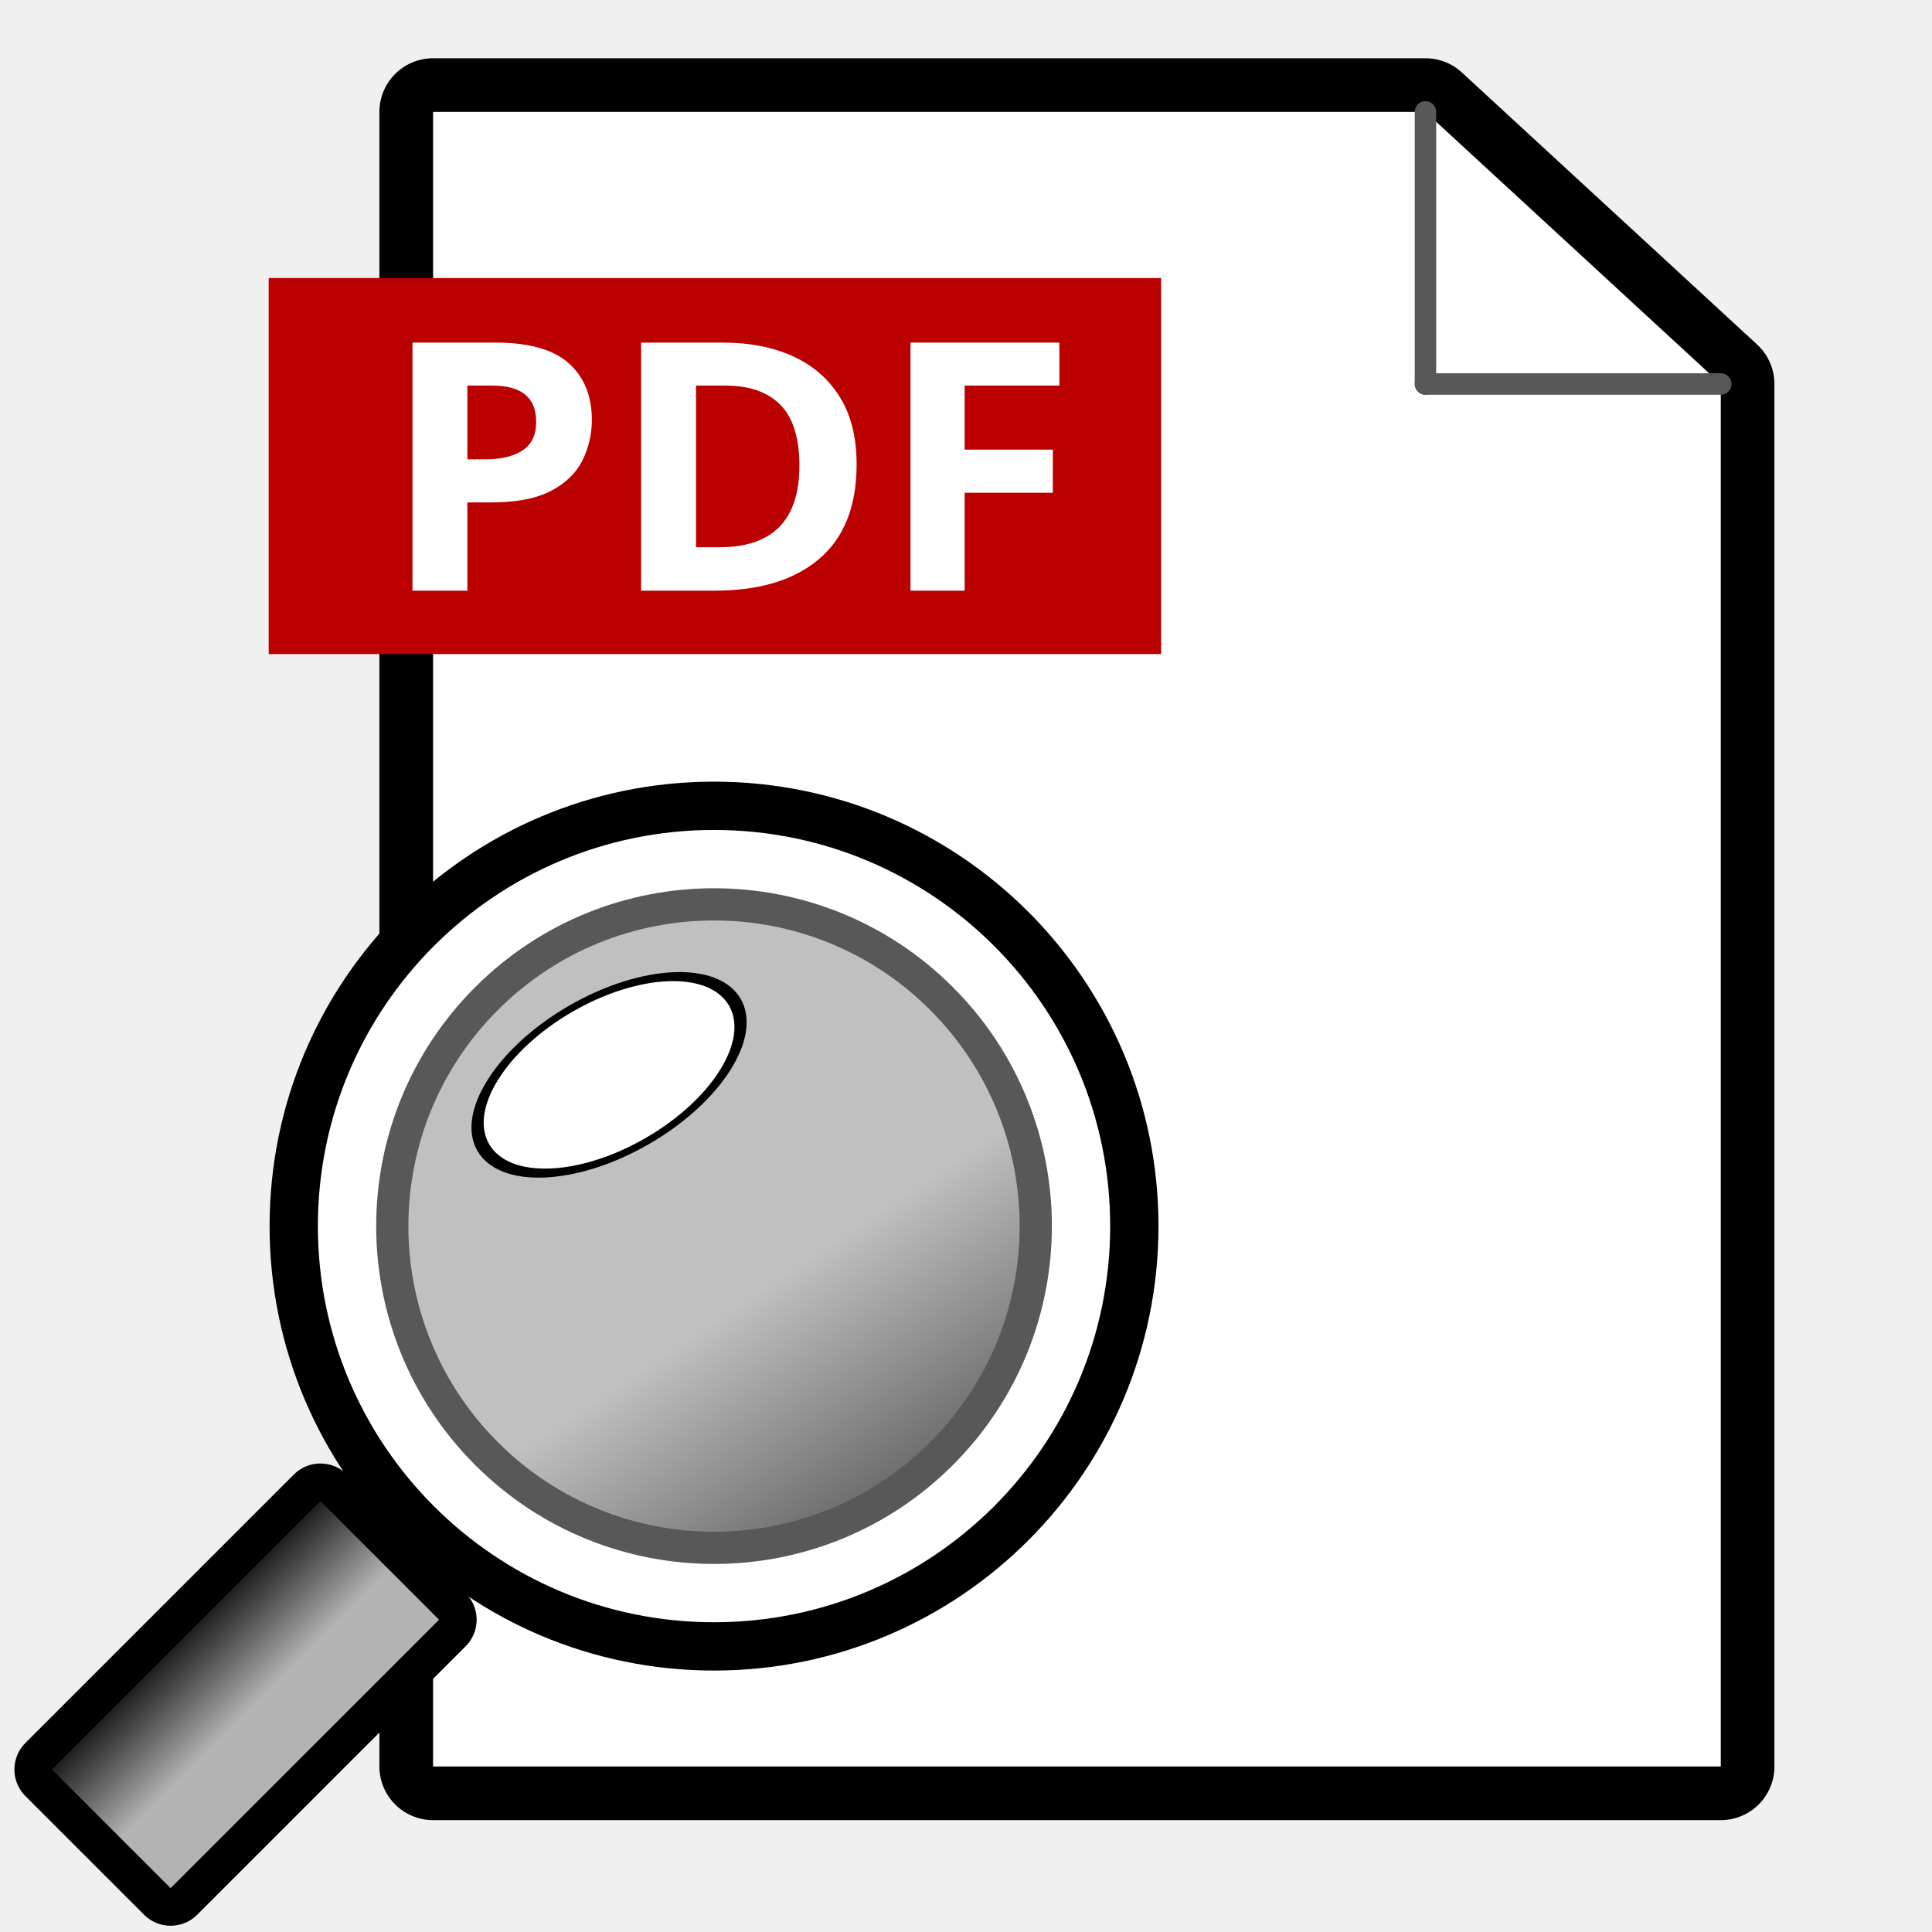
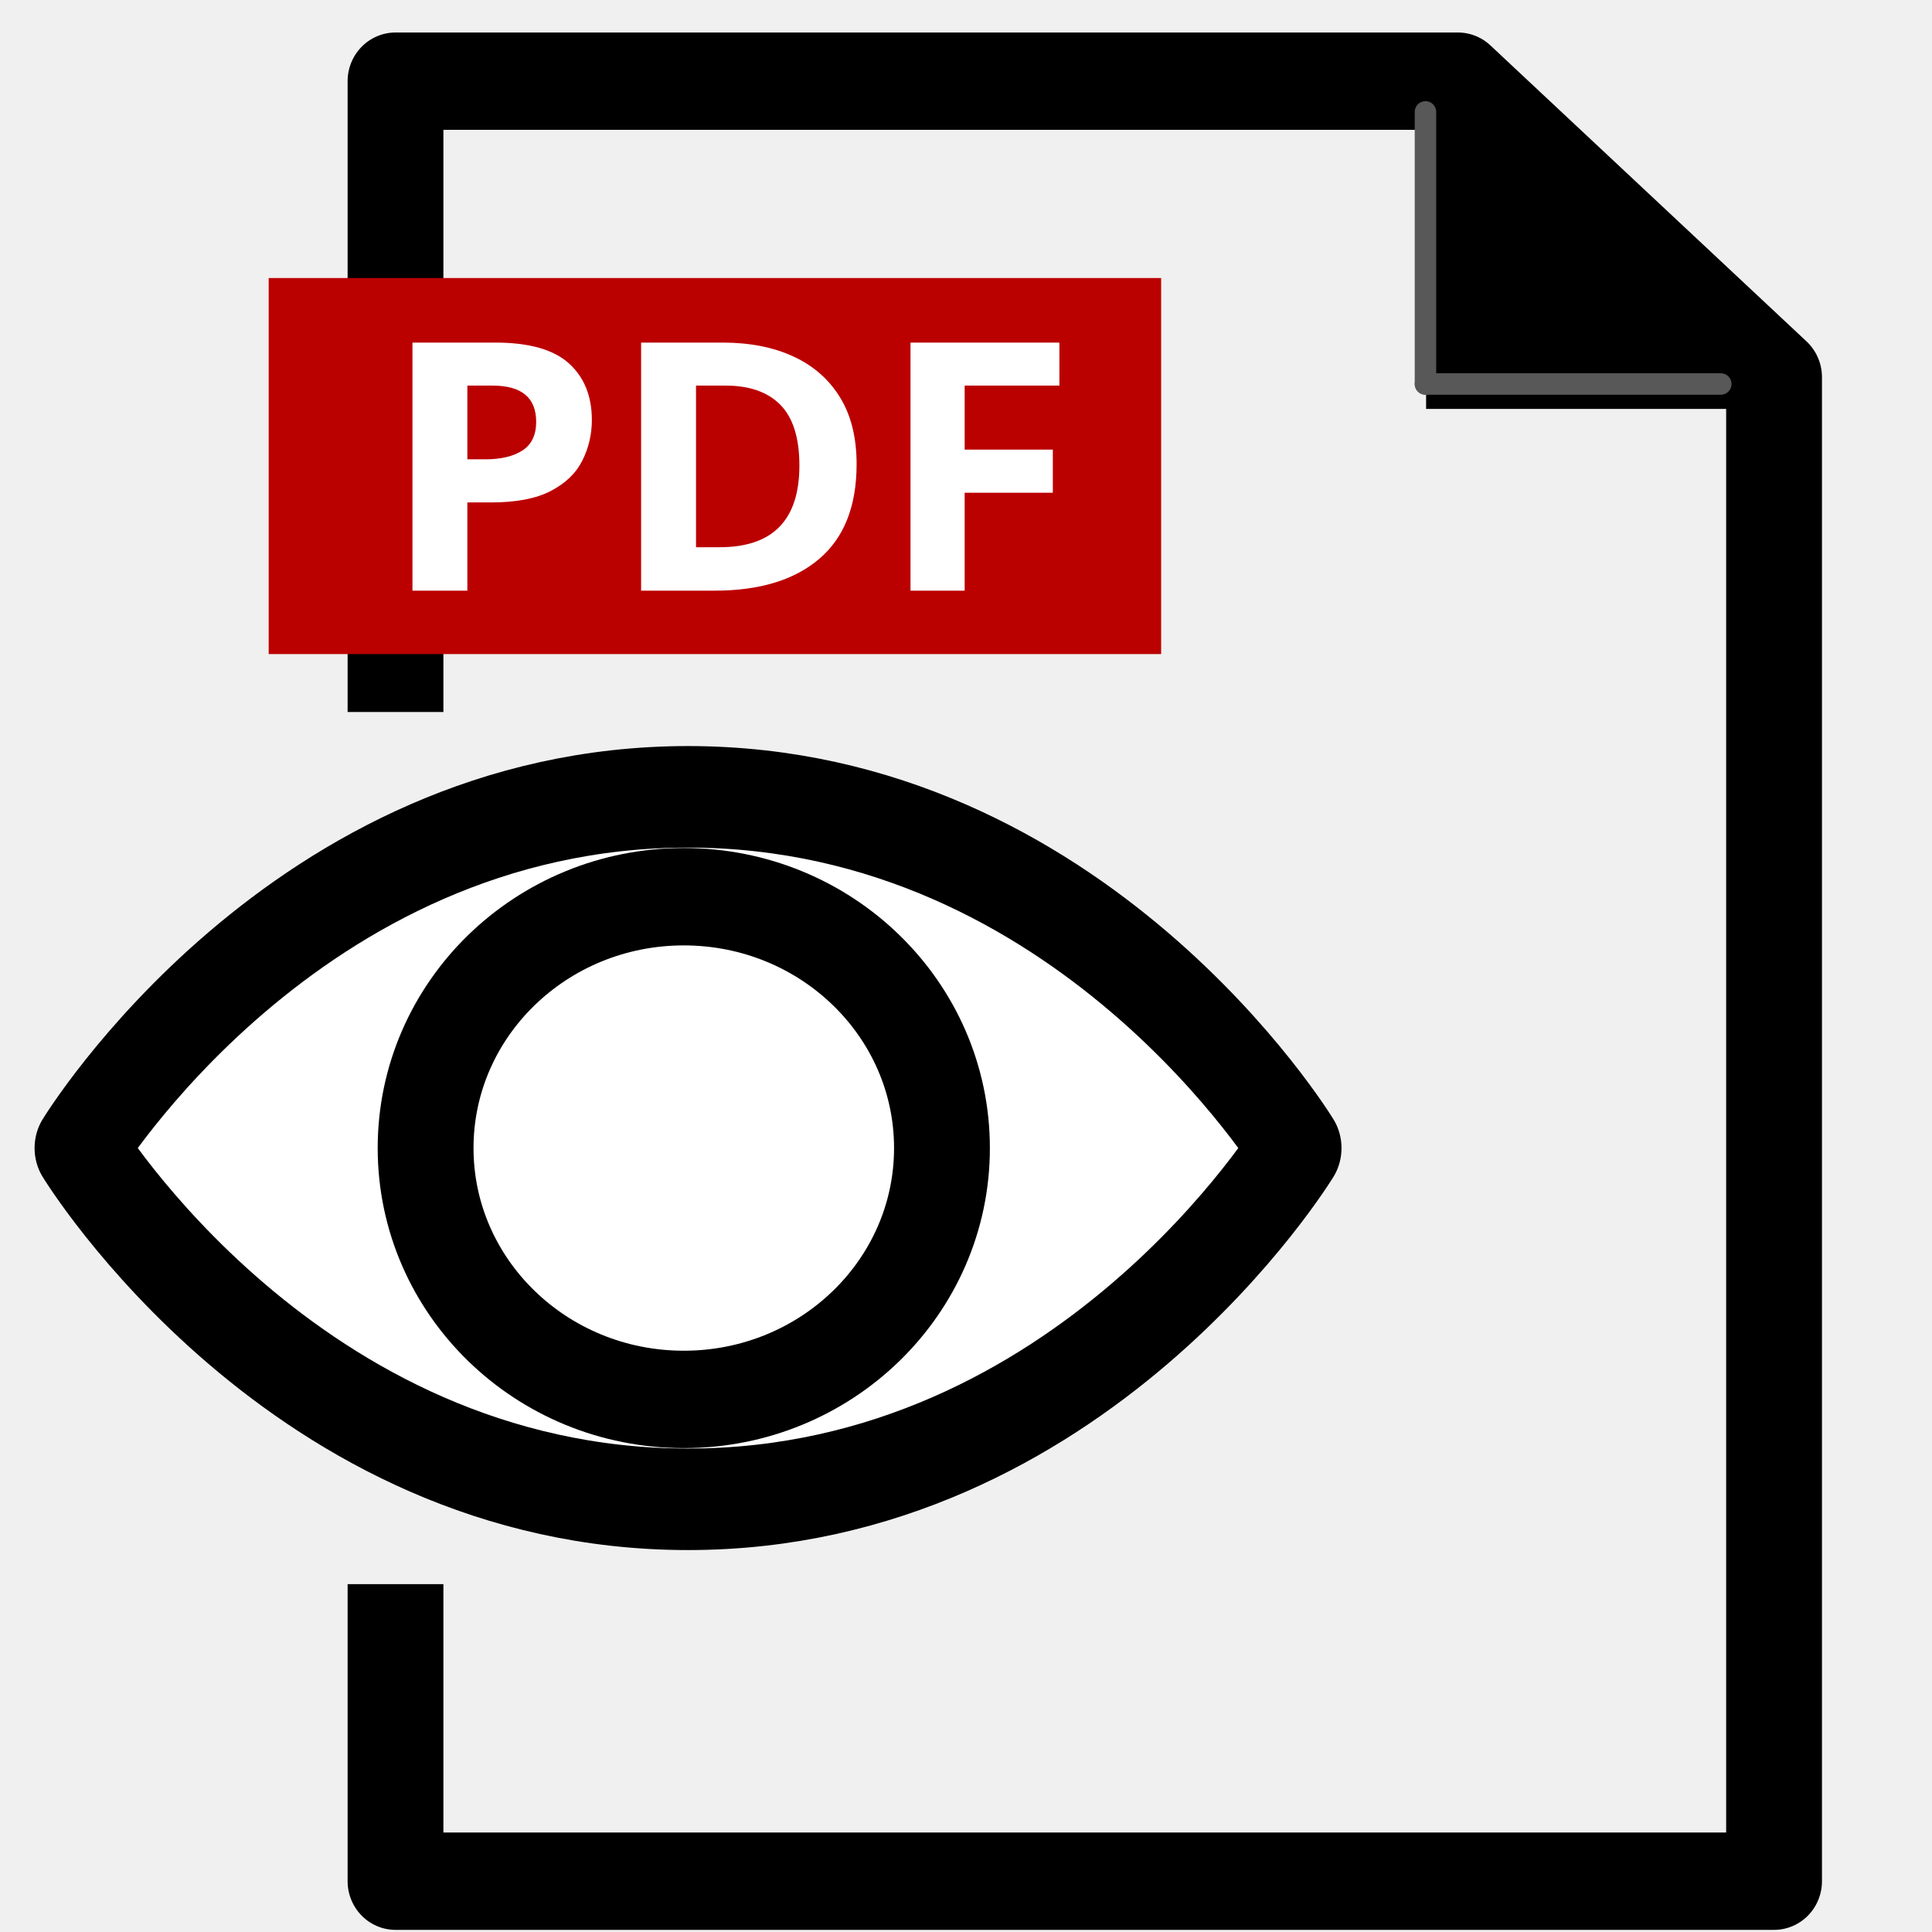
<svg xmlns="http://www.w3.org/2000/svg" width="100%" height="100%" viewBox="0 0 360 360" version="1.1" xml:space="preserve" style="fill-rule:evenodd;clip-rule:evenodd;stroke-linecap:square;stroke-linejoin:round;stroke-miterlimit:1.5;">
-   <g id="プレビューアイコン">
-     <g transform="matrix(1.11092,0,0,1.11092,13.0535,-29.3798)">
-       <path d="M227.343,45.216L276.876,90.856L276.876,322.738L60.887,322.738L60.887,45.216L227.343,45.216Z" style="fill:none;stroke:black;stroke-width:18px;" />
-       <path d="M227.343,45.216L276.876,90.856L276.876,322.738L60.887,322.738L60.887,45.216L227.343,45.216Z" style="fill:white;" />
+   <g id="プレビューアイコンライト">
+     <g transform="matrix(1.18929,0,0,1.20858,1.28543,-39.5212)">
+       <path d="M60.887,134.969L60.887,45.216L227.343,45.216L276.876,90.856L276.876,322.738L60.887,322.738L60.887,284.441" style="fill:none;stroke:black;stroke-width:15.01px;" />
+     </g>
+     <g transform="matrix(1.07054,0,0,1.08791,-18.6184,-1.64652)">
+       <path d="M320.641,71.554L265.614,71.554L265.614,20.852L320.641,71.554Z" />
    </g>
    <g transform="matrix(1.11092,0,0,1.11092,6.52881,-24.9615)">
      <path d="M233.216,86.879L282.749,86.879L233.216,86.879Z" style="fill:none;stroke:rgb(88,88,88);stroke-width:3.6px;" />
    </g>
    <g transform="matrix(1.11092,0,0,1.11092,6.52881,-24.9615)">
      <path d="M233.216,41.239L233.216,86.879L233.216,41.239Z" style="fill:none;stroke:rgb(88,88,88);stroke-width:3.6px;" />
    </g>
    <g transform="matrix(1.11092,0,0,1.11092,28.7473,-58.2892)">
      <rect x="19.189" y="99.105" width="149.693" height="63.073" style="fill:rgb(187,0,0);" />
    </g>
    <g transform="matrix(1.24509,0,0,1.24509,14.7732,-66.1691)">
      <g transform="matrix(1.04775,0,0,1,-2.14634,0)">
        <g transform="matrix(52.0029,0,0,52.0029,138.646,141.539)">
                </g>
        <text x="44.95px" y="141.539px" style="font-family:'EurostileBold', 'Eurostile', sans-serif;font-weight:700;font-size:52.003px;fill:white;">PDF</text>
      </g>
    </g>
-     <circle cx="133.049" cy="228.467" r="73.817" style="fill:none;stroke:black;stroke-width:18px;" />
-     <circle cx="133.049" cy="228.467" r="73.817" style="fill:white;" />
-     <g>
-       <g transform="matrix(0.707347,0.707347,-0.707347,0.707347,157.299,-38.7484)">
-         <circle cx="171.744" cy="206.027" r="59.932" style="fill:url(#_Linear1);stroke:rgb(88,88,88);stroke-width:6px;stroke-linecap:butt;stroke-linejoin:bevel;" />
+     <g transform="matrix(1.07054,0,0,1.08791,-12.6889,-51.075)">
+       <g transform="matrix(0.915046,0,0,1,11.1809,0)">
+         <path d="M247.215,243.586C247.215,243.586 206.559,303.745 131.612,303.745C56.665,303.745 16.008,243.586 16.008,243.586C16.008,243.586 56.665,183.428 131.612,183.428C206.559,183.428 247.215,243.586 247.215,243.586Z" style="fill:white;stroke:black;stroke-width:17.39px;" />
      </g>
-       <g transform="matrix(0.369823,0.640553,-1.24902,0.721125,328.182,-35.2572)">
-         <ellipse cx="130.655" cy="210.575" rx="18.383" ry="17.892" style="fill:none;stroke:black;stroke-width:3.49px;stroke-linecap:butt;" />
-         <ellipse cx="130.655" cy="210.575" rx="18.383" ry="17.892" style="fill:white;" />
-       </g>
-       <g transform="matrix(0.707107,0.707107,-0.707107,0.707107,152.888,-23.8206)">
-         <rect x="148.733" y="280.513" width="31.267" height="70.74" style="fill:none;stroke:black;stroke-width:14px;stroke-linecap:butt;" />
-         <rect x="148.733" y="280.513" width="31.267" height="70.74" style="fill:url(#_Linear2);" />
+       <g transform="matrix(0.715567,0,0,0.715567,37.2241,69.2839)">
+         <ellipse cx="130.871" cy="243.586" rx="62.801" ry="60.163" style="fill:white;stroke:black;stroke-width:23.31px;" />
      </g>
    </g>
  </g>
-   <defs>
-     <linearGradient id="_Linear1" x1="0" y1="0" x2="1" y2="0" gradientUnits="userSpaceOnUse" gradientTransform="matrix(-44.33,-8.80822,8.80822,-44.33,230.617,217.292)">
-       <stop offset="0" style="stop-color:rgb(106,106,106);stop-opacity:1" />
-       <stop offset="1" style="stop-color:rgb(192,192,192);stop-opacity:1" />
-     </linearGradient>
-     <linearGradient id="_Linear2" x1="0" y1="0" x2="1" y2="0" gradientUnits="userSpaceOnUse" gradientTransform="matrix(18.1062,0,0,18.1062,148.67,326.946)">
-       <stop offset="0" style="stop-color:rgb(30,30,30);stop-opacity:1" />
-       <stop offset="1" style="stop-color:rgb(179,179,179);stop-opacity:1" />
-     </linearGradient>
-   </defs>
</svg>
